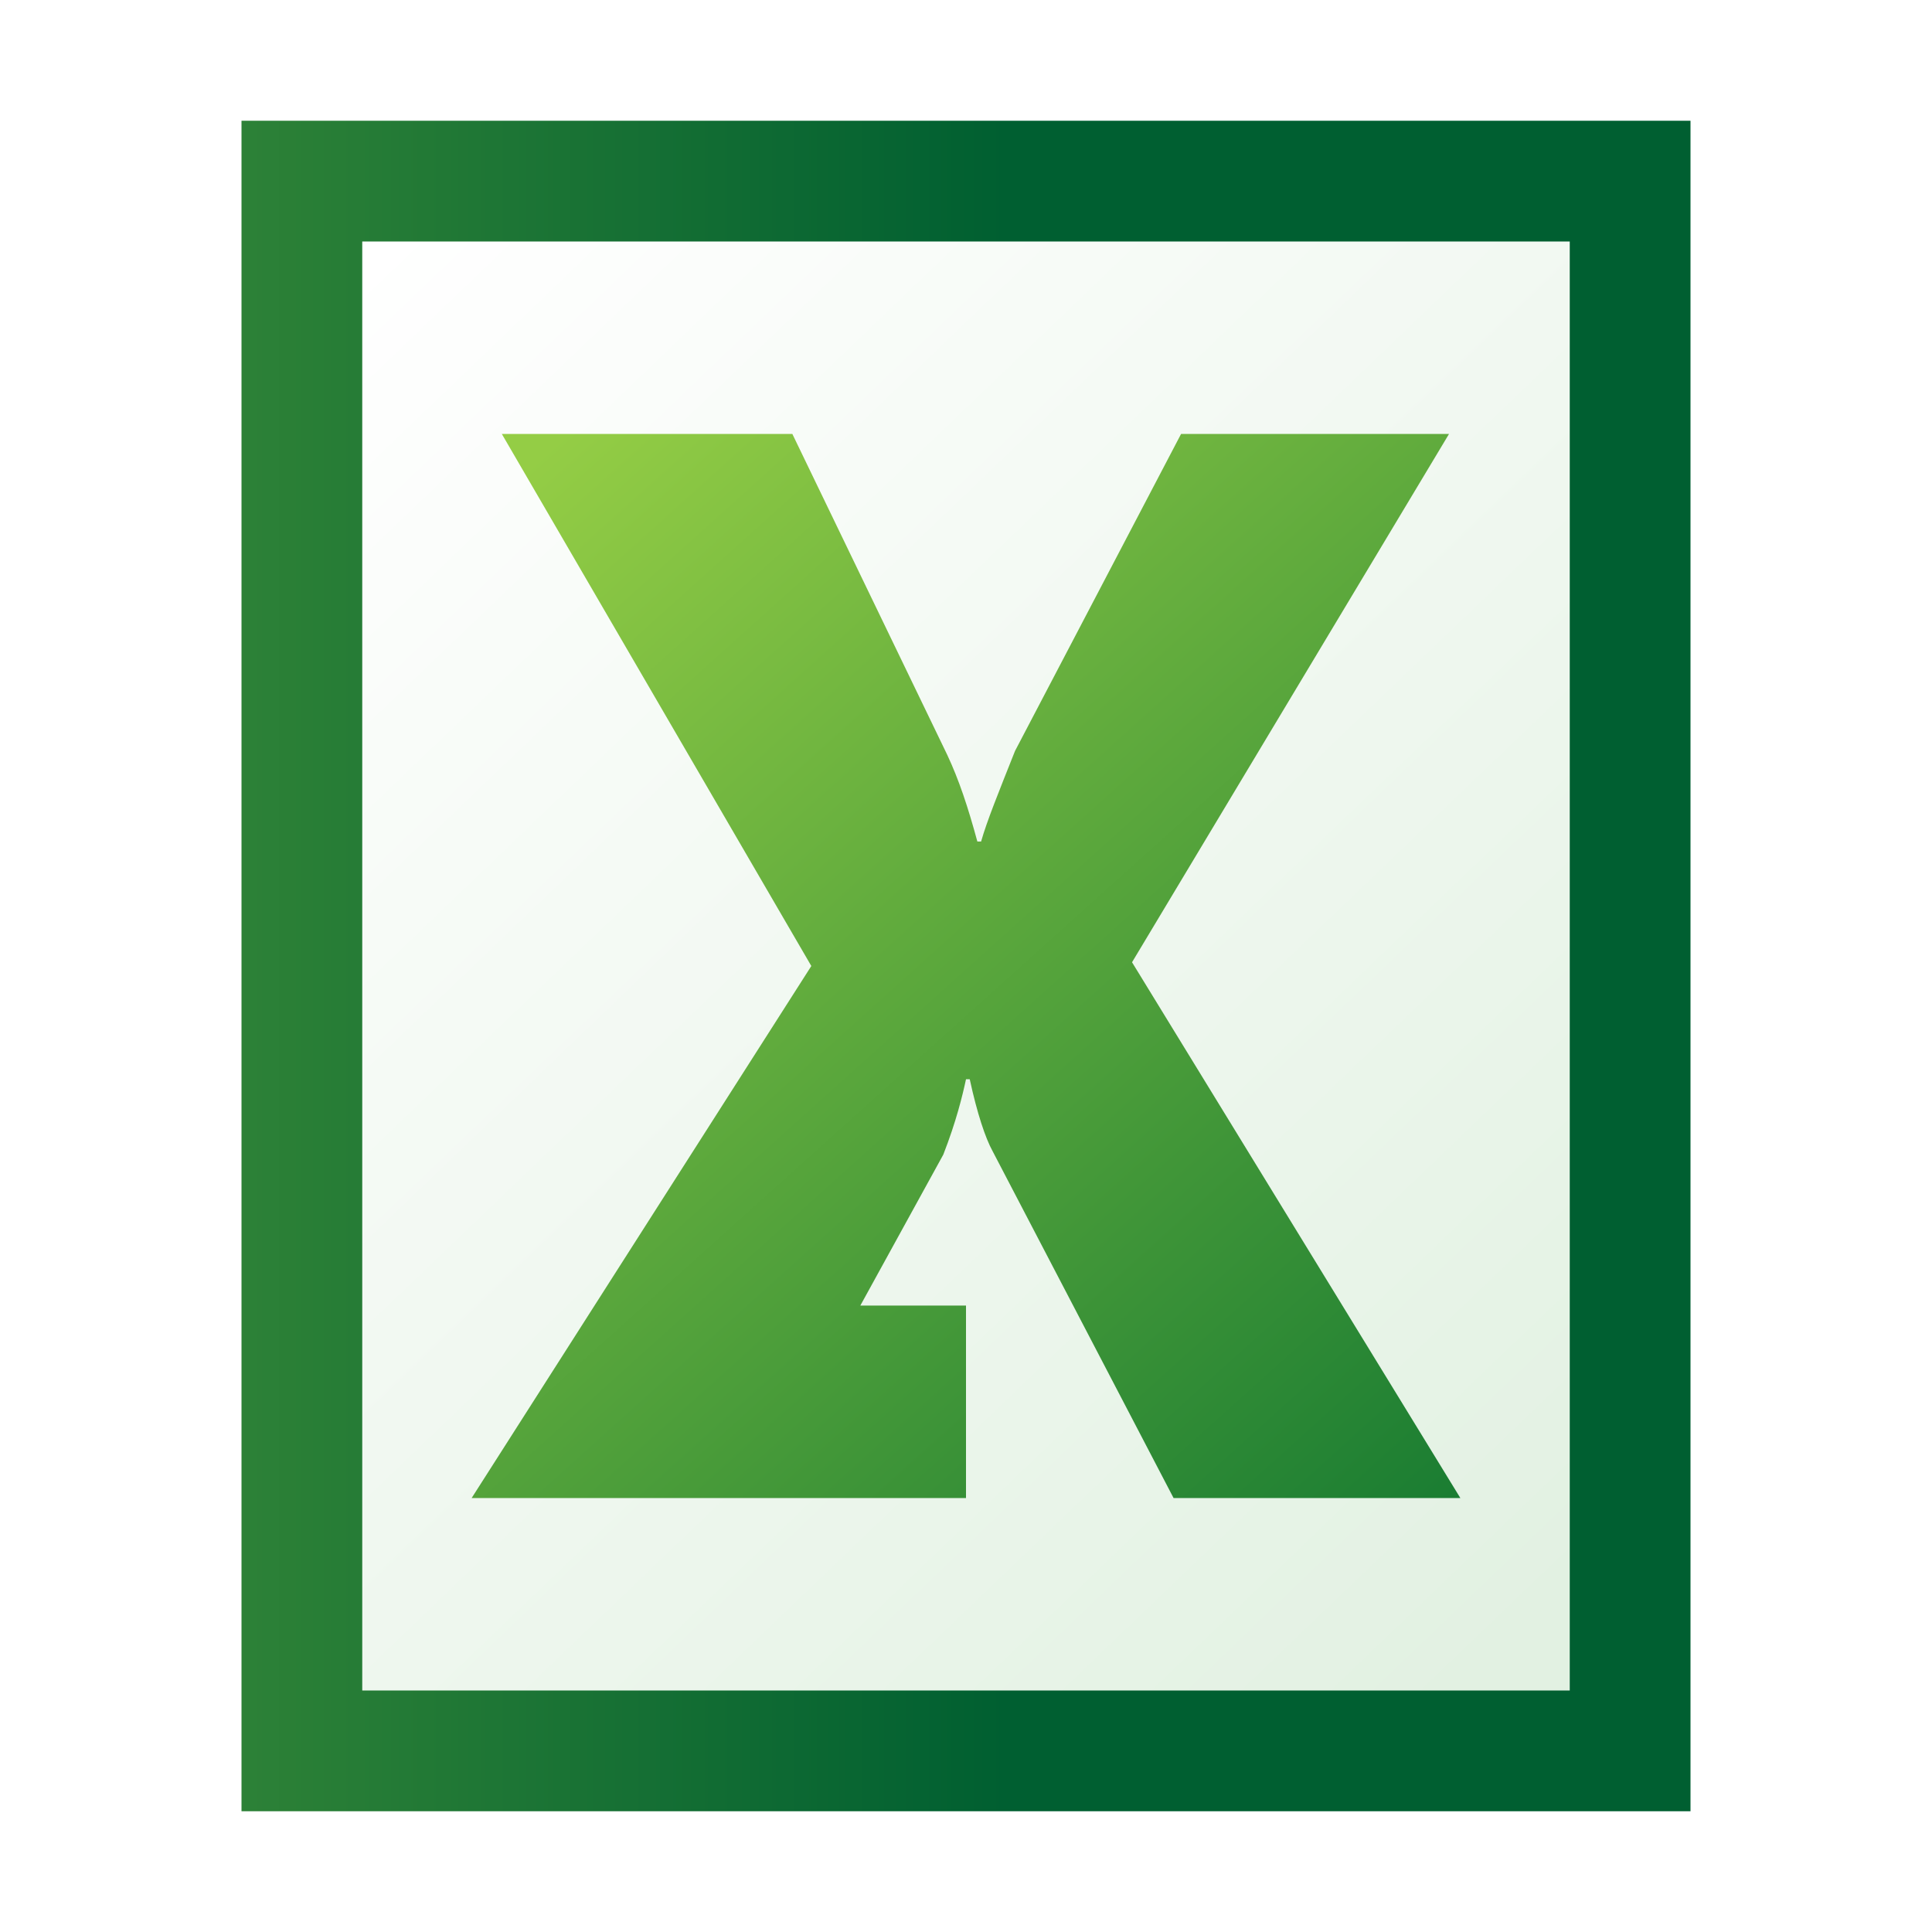
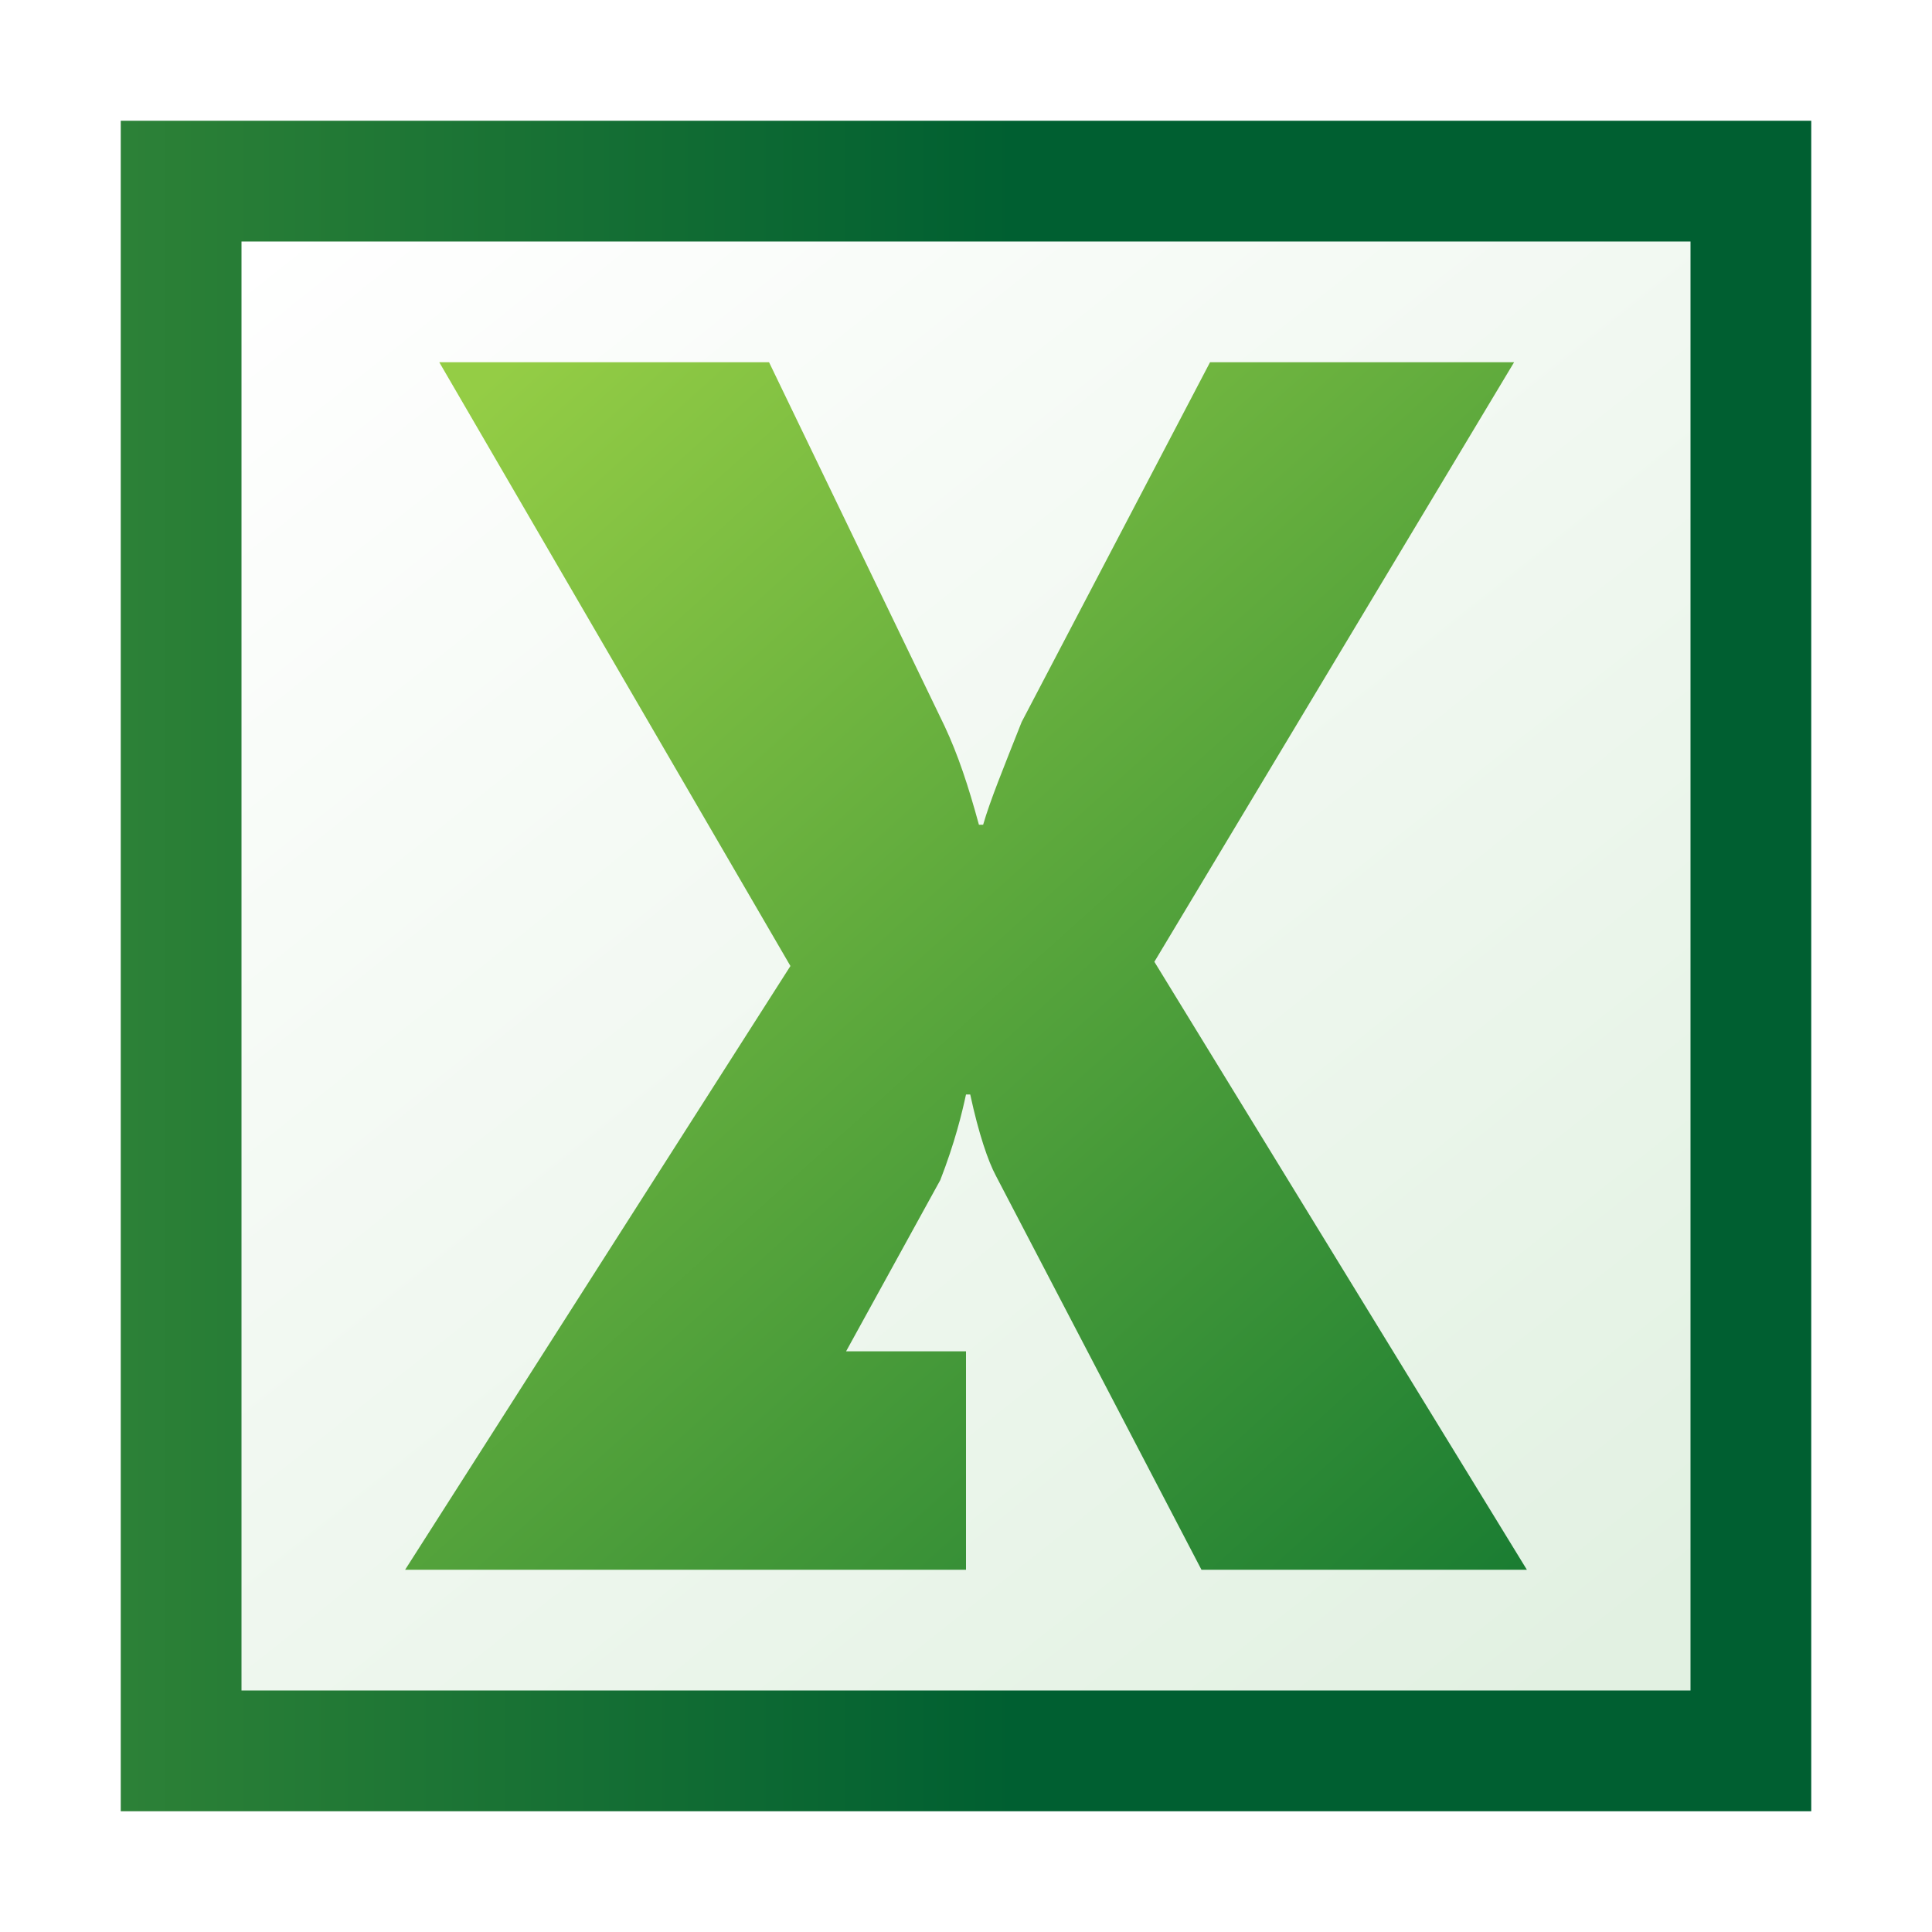
<svg xmlns="http://www.w3.org/2000/svg" xmlns:xlink="http://www.w3.org/1999/xlink" width="16" height="16" id="svg3003" version="1.1">
  <defs id="defs3005">
    <clipPath id="clipPath3008" clipPathUnits="userSpaceOnUse">
      <path id="path3010" d="M 0,4105.95 0,0 l 5477.71,0 0,4105.95 -5477.71,0 z" />
    </clipPath>
    <linearGradient y2="-84.066" x2="363.387" y1="-290.774" x1="165.291" gradientTransform="matrix(0.07720617,0,0,0.07720617,19.18472,59.82707)" gradientUnits="userSpaceOnUse" id="linearGradient3402" xlink:href="#linearGradient3810" />
    <linearGradient y2="-84.066" x2="363.387" y1="-290.774" x1="165.291" gradientTransform="matrix(0.04570269,0,0,0.04570269,45.79346,54.89553)" gradientUnits="userSpaceOnUse" id="linearGradient3397" xlink:href="#linearGradient3810" />
    <linearGradient y2="-84.066" x2="363.387" y1="-290.774" x1="165.291" gradientTransform="matrix(0.04570269,0,0,0.04570269,45.79346,54.89553)" gradientUnits="userSpaceOnUse" id="linearGradient3344" xlink:href="#linearGradient3810" />
    <linearGradient y2="-84.066" x2="363.387" y1="-290.774" x1="165.291" gradientTransform="matrix(0.06882288,0,0,0.06882288,93.77524,71.63985)" gradientUnits="userSpaceOnUse" id="linearGradient3339" xlink:href="#linearGradient3810" />
    <linearGradient y2="-208" x2="-432" y1="-368" x1="-576" gradientTransform="translate(0,2.909091)" gradientUnits="userSpaceOnUse" id="linearGradient3275" xlink:href="#linearGradient4047" />
    <linearGradient id="linearGradient4047">
      <stop style="stop-color:#94cd45;stop-opacity:1;" offset="0" id="stop4049" />
      <stop style="stop-color:#197c32;stop-opacity:1;" offset="1" id="stop4051" />
    </linearGradient>
    <clipPath id="clipPath3008-40" clipPathUnits="userSpaceOnUse">
      <path id="path3010-9" d="M 0,4105.95 0,0 l 5477.71,0 0,4105.95 -5477.71,0 z" />
    </clipPath>
    <linearGradient y2="-128" x2="320" y1="-288" x1="176" gradientUnits="userSpaceOnUse" id="linearGradient3836" xlink:href="#linearGradient3818" />
    <linearGradient gradientUnits="userSpaceOnUse" y2="-128" x2="320" y1="-288" x1="176" id="linearGradient3824" xlink:href="#linearGradient3818" />
    <linearGradient y2="-192" x2="372" y1="-192" x1="140" gradientUnits="userSpaceOnUse" id="linearGradient3816" xlink:href="#linearGradient3810" />
    <linearGradient gradientUnits="userSpaceOnUse" y2="-192" x2="372" y1="-192" x1="140" id="linearGradient3794" xlink:href="#linearGradient3788" />
    <clipPath clipPathUnits="userSpaceOnUse" id="clipPath3008-4">
      <path d="M 0,4105.95 0,0 l 5477.71,0 0,4105.95 -5477.71,0 z" id="path3010-0" />
    </clipPath>
    <linearGradient id="linearGradient3788">
      <stop id="stop3790" offset="0" style="stop-color:#55a03c;stop-opacity:1;" />
      <stop id="stop3792" offset="1" style="stop-color:#005f31;stop-opacity:1;" />
    </linearGradient>
    <linearGradient id="linearGradient3810">
      <stop style="stop-color:#ffffff;stop-opacity:1;" offset="0" id="stop3812" />
      <stop style="stop-color:#e2f1e2;stop-opacity:1;" offset="1" id="stop3814" />
    </linearGradient>
    <linearGradient id="linearGradient3818">
      <stop id="stop3820" offset="0" style="stop-color:#f7b613;stop-opacity:1;" />
      <stop id="stop3822" offset="1" style="stop-color:#e88738;stop-opacity:1;" />
    </linearGradient>
    <linearGradient xlink:href="#linearGradient3788" id="linearGradient3251" gradientUnits="userSpaceOnUse" x1="140" y1="-192" x2="372" y2="-192" />
    <linearGradient xlink:href="#linearGradient3810" id="linearGradient3253" gradientUnits="userSpaceOnUse" x1="140" y1="-192" x2="372" y2="-192" />
    <linearGradient xlink:href="#linearGradient3818" id="linearGradient3255" gradientUnits="userSpaceOnUse" x1="176" y1="-288" x2="320" y2="-128" />
    <linearGradient xlink:href="#linearGradient3818" id="linearGradient3259" gradientUnits="userSpaceOnUse" x1="176" y1="-288" x2="320" y2="-128" gradientTransform="matrix(0.9288436,0,0,0.9288436,-745.5298,-113.9162)" />
    <linearGradient xlink:href="#linearGradient4047" id="linearGradient4053" x1="-576" y1="-368" x2="-432" y2="-208" gradientUnits="userSpaceOnUse" gradientTransform="translate(0,2.909091)" />
    <linearGradient xlink:href="#linearGradient4047" id="linearGradient4068" gradientUnits="userSpaceOnUse" gradientTransform="translate(0,2.909091)" x1="-576" y1="-368" x2="-432" y2="-208" />
    <linearGradient xlink:href="#linearGradient3788" id="linearGradient4131" gradientUnits="userSpaceOnUse" gradientTransform="matrix(0.9288436,0,0,0.9288436,-745.5298,-113.9162)" x1="140" y1="-192" x2="372" y2="-192" />
    <linearGradient xlink:href="#linearGradient3810" id="linearGradient4133" gradientUnits="userSpaceOnUse" gradientTransform="matrix(0.9288436,0,0,0.9288436,-745.5298,-113.9162)" x1="165.291" y1="-290.774" x2="363.387" y2="-84.066" />
    <linearGradient xlink:href="#linearGradient4047" id="linearGradient4135" gradientUnits="userSpaceOnUse" gradientTransform="translate(0,2.909091)" x1="-576" y1="-368" x2="-432" y2="-208" />
    <linearGradient xlink:href="#linearGradient4047" id="linearGradient4137" gradientUnits="userSpaceOnUse" gradientTransform="translate(0,2.909091)" x1="-576" y1="-368" x2="-432" y2="-208" />
    <clipPath clipPathUnits="userSpaceOnUse" id="clipPath3008-409">
      <path d="M 0,4105.95 0,0 l 5477.71,0 0,4105.95 -5477.71,0 z" id="path3010-4" />
    </clipPath>
    <linearGradient xlink:href="#linearGradient3810" id="linearGradient3229" gradientUnits="userSpaceOnUse" gradientTransform="matrix(0.07720617,0,0,0.07720617,25.40946,52.63134)" x1="165.291" y1="-290.774" x2="363.387" y2="-84.066" />
    <linearGradient xlink:href="#linearGradient3810" id="linearGradient3256" gradientUnits="userSpaceOnUse" gradientTransform="matrix(0.07720617,0,0,0.07720617,25.40946,52.63134)" x1="165.291" y1="-290.774" x2="363.387" y2="-84.066" />
    <linearGradient xlink:href="#linearGradient3810" id="linearGradient3261" gradientUnits="userSpaceOnUse" gradientTransform="matrix(0.0430143,0,0,0.0430143,-3.057139,64.27491)" x1="165.291" y1="-290.774" x2="363.387" y2="-84.066" />
    <linearGradient y2="-208" x2="-432" y1="-368" x1="-576" gradientTransform="translate(0,2.909091)" gradientUnits="userSpaceOnUse" id="linearGradient3467" xlink:href="#linearGradient4047-4" />
    <linearGradient y2="-84.066" x2="363.387" y1="-290.774" x1="165.291" gradientTransform="matrix(0.1210641,0,0,0.1210641,32.92038,78.75235)" gradientUnits="userSpaceOnUse" id="linearGradient3463" xlink:href="#linearGradient3810-7" />
    <linearGradient y2="-192" x2="372" y1="-192" x1="140" gradientTransform="matrix(0.1210641,0,0,0.1210641,32.92038,78.75235)" gradientUnits="userSpaceOnUse" id="linearGradient3461" xlink:href="#linearGradient3788-11" />
    <linearGradient y2="-208" x2="-432" y1="-368" x1="-576" gradientTransform="translate(0,2.909091)" gradientUnits="userSpaceOnUse" id="linearGradient3453" xlink:href="#linearGradient4047-4" />
    <linearGradient y2="-208" x2="-432" y1="-368" x1="-576" gradientTransform="translate(0,2.909091)" gradientUnits="userSpaceOnUse" id="linearGradient3451" xlink:href="#linearGradient4047-4" />
    <linearGradient gradientTransform="translate(176,208)" y2="40" x2="432" y1="-416" x1="80" gradientUnits="userSpaceOnUse" id="linearGradient3447" xlink:href="#linearGradient3788-1" />
    <linearGradient y2="-192" x2="372" y1="-192" x1="140" gradientTransform="matrix(0.1210641,0,0,0.1210641,32.92038,78.75235)" gradientUnits="userSpaceOnUse" id="linearGradient3425" xlink:href="#linearGradient3788-11" />
    <linearGradient y2="-84.066" x2="363.387" y1="-290.774" x1="165.291" gradientTransform="matrix(0.1210641,0,0,0.1210641,32.92038,78.75235)" gradientUnits="userSpaceOnUse" id="linearGradient3422" xlink:href="#linearGradient3810-7" />
    <linearGradient id="linearGradient4047-4">
      <stop style="stop-color:#94cd45;stop-opacity:1;" offset="0" id="stop4049-0" />
      <stop style="stop-color:#197c32;stop-opacity:1;" offset="1" id="stop4051-9" />
    </linearGradient>
    <clipPath id="clipPath3008-48" clipPathUnits="userSpaceOnUse">
      <path id="path3010-8" d="M 0,4105.95 0,0 l 5477.71,0 0,4105.95 -5477.71,0 z" />
    </clipPath>
    <linearGradient y2="-128" x2="320" y1="-288" x1="176" gradientUnits="userSpaceOnUse" id="linearGradient3836-2" xlink:href="#linearGradient3818-42" />
    <linearGradient gradientUnits="userSpaceOnUse" y2="-128" x2="320" y1="-288" x1="176" id="linearGradient3824-4" xlink:href="#linearGradient3818-42" />
    <linearGradient y2="-192" x2="372" y1="-192" x1="140" gradientUnits="userSpaceOnUse" id="linearGradient3816-5" xlink:href="#linearGradient3810-7" />
    <linearGradient gradientUnits="userSpaceOnUse" y2="-192" x2="372" y1="-192" x1="140" id="linearGradient3794-5" xlink:href="#linearGradient3788-11" />
    <clipPath clipPathUnits="userSpaceOnUse" id="clipPath3008-4-1">
      <path d="M 0,4105.95 0,0 l 5477.71,0 0,4105.95 -5477.71,0 z" id="path3010-0-7" />
    </clipPath>
    <linearGradient id="linearGradient3788-11">
      <stop id="stop3790-5" offset="0" style="stop-color:#55a03c;stop-opacity:1;" />
      <stop id="stop3792-2" offset="1" style="stop-color:#005f31;stop-opacity:1;" />
    </linearGradient>
    <linearGradient id="linearGradient3810-7">
      <stop style="stop-color:#ffffff;stop-opacity:1;" offset="0" id="stop3812-6" />
      <stop style="stop-color:#e2f1e2;stop-opacity:1;" offset="1" id="stop3814-1" />
    </linearGradient>
    <linearGradient id="linearGradient3818-42">
      <stop id="stop3820-3" offset="0" style="stop-color:#f7b613;stop-opacity:1;" />
      <stop id="stop3822-2" offset="1" style="stop-color:#e88738;stop-opacity:1;" />
    </linearGradient>
    <linearGradient xlink:href="#linearGradient3788-11" id="linearGradient3251-2" gradientUnits="userSpaceOnUse" x1="140" y1="-192" x2="372" y2="-192" />
    <linearGradient xlink:href="#linearGradient3810-7" id="linearGradient3253-1" gradientUnits="userSpaceOnUse" x1="140" y1="-192" x2="372" y2="-192" />
    <linearGradient xlink:href="#linearGradient3818-42" id="linearGradient3255-6" gradientUnits="userSpaceOnUse" x1="176" y1="-288" x2="320" y2="-128" />
    <linearGradient xlink:href="#linearGradient3818-42" id="linearGradient3259-8" gradientUnits="userSpaceOnUse" x1="176" y1="-288" x2="320" y2="-128" gradientTransform="matrix(0.9288436,0,0,0.9288436,-745.5298,-113.9162)" />
    <linearGradient xlink:href="#linearGradient4047-4" id="linearGradient4053-5" x1="-576" y1="-368" x2="-432" y2="-208" gradientUnits="userSpaceOnUse" gradientTransform="translate(0,2.909091)" />
    <linearGradient xlink:href="#linearGradient4047-4" id="linearGradient4066" gradientUnits="userSpaceOnUse" gradientTransform="translate(0,2.909091)" x1="-576" y1="-368" x2="-432" y2="-208" />
    <linearGradient xlink:href="#linearGradient4047-4" id="linearGradient4068-7" gradientUnits="userSpaceOnUse" gradientTransform="translate(0,2.909091)" x1="-576" y1="-368" x2="-432" y2="-208" />
    <linearGradient xlink:href="#linearGradient3788-11" id="linearGradient4131-6" gradientUnits="userSpaceOnUse" gradientTransform="matrix(0.9288436,0,0,0.9288436,-745.5298,-113.9162)" x1="140" y1="-192" x2="372" y2="-192" />
    <linearGradient xlink:href="#linearGradient3810-7" id="linearGradient4133-1" gradientUnits="userSpaceOnUse" gradientTransform="matrix(0.9288436,0,0,0.9288436,-745.5298,-113.9162)" x1="165.291" y1="-290.774" x2="363.387" y2="-84.066" />
    <linearGradient xlink:href="#linearGradient4047-4" id="linearGradient4135-89" gradientUnits="userSpaceOnUse" gradientTransform="translate(0,2.909091)" x1="-576" y1="-368" x2="-432" y2="-208" />
    <linearGradient xlink:href="#linearGradient4047-4" id="linearGradient4137-2" gradientUnits="userSpaceOnUse" gradientTransform="translate(0,2.909091)" x1="-576" y1="-368" x2="-432" y2="-208" />
    <linearGradient xlink:href="#linearGradient3810-7" id="linearGradient3060" gradientUnits="userSpaceOnUse" gradientTransform="matrix(0.5196888,0,0,0.5196888,242.6828,79.82569)" x1="165.291" y1="-290.774" x2="363.387" y2="-84.066" />
    <linearGradient xlink:href="#linearGradient3788-11" id="linearGradient3063" gradientUnits="userSpaceOnUse" gradientTransform="matrix(0.5196888,0,0,0.5196888,242.6828,79.82569)" x1="140" y1="-192" x2="372" y2="-192" />
    <linearGradient y2="-128" x2="320" y1="-288" x1="176" gradientUnits="userSpaceOnUse" id="linearGradient3836-5" xlink:href="#linearGradient3818-4" />
    <linearGradient y2="-192" x2="372" y1="-192" x1="140" gradientUnits="userSpaceOnUse" id="linearGradient3834" xlink:href="#linearGradient3810-4" />
    <linearGradient y2="-192" x2="372" y1="-192" x1="140" gradientUnits="userSpaceOnUse" id="linearGradient3832" xlink:href="#linearGradient3788-2" />
    <linearGradient gradientUnits="userSpaceOnUse" y2="-128" x2="320" y1="-288" x1="176" id="linearGradient3824-1" xlink:href="#linearGradient3818-4" />
    <linearGradient y2="-192" x2="372" y1="-192" x1="140" gradientUnits="userSpaceOnUse" id="linearGradient3816-1" xlink:href="#linearGradient3810-4" />
    <linearGradient gradientUnits="userSpaceOnUse" y2="-192" x2="372" y1="-192" x1="140" id="linearGradient3794-7" xlink:href="#linearGradient3788-2" />
    <clipPath clipPathUnits="userSpaceOnUse" id="clipPath3008-5">
      <path d="M 0,4105.95 0,0 l 5477.71,0 0,4105.95 -5477.71,0 z" id="path3010-1" />
    </clipPath>
    <linearGradient id="linearGradient3788-2">
      <stop id="stop3790-4" offset="0" style="stop-color:#efc220;stop-opacity:1;" />
      <stop id="stop3792-5" offset="1" style="stop-color:#d77c02;stop-opacity:1;" />
    </linearGradient>
    <linearGradient id="linearGradient3810-4">
      <stop style="stop-color:#fff297;stop-opacity:1;" offset="0" id="stop3812-8" />
      <stop style="stop-color:#ffe550;stop-opacity:1;" offset="1" id="stop3814-8" />
    </linearGradient>
    <linearGradient id="linearGradient3818-4">
      <stop id="stop3820-0" offset="0" style="stop-color:#f7b613;stop-opacity:1;" />
      <stop id="stop3822-9" offset="1" style="stop-color:#e88738;stop-opacity:1;" />
    </linearGradient>
    <linearGradient xlink:href="#linearGradient4047-4" id="linearGradient3187" gradientUnits="userSpaceOnUse" gradientTransform="translate(0,2.909091)" x1="-576" y1="-368" x2="-432" y2="-208" />
    <linearGradient y2="-84.066" x2="363.387" y1="-290.774" x1="165.291" gradientTransform="matrix(0.5161716,0,0,0.5161716,243.3143,79.29888)" gradientUnits="userSpaceOnUse" id="linearGradient4142" xlink:href="#linearGradient3810-8" />
    <linearGradient y2="-208" x2="-432" y1="-368" x1="-576" gradientTransform="translate(0,2.909091)" gradientUnits="userSpaceOnUse" id="linearGradient4137-6" xlink:href="#linearGradient4047-8" />
    <linearGradient y2="-208" x2="-432" y1="-368" x1="-576" gradientTransform="translate(0,2.909091)" gradientUnits="userSpaceOnUse" id="linearGradient4135-8" xlink:href="#linearGradient4047-8" />
    <linearGradient y2="-84.066" x2="363.387" y1="-290.774" x1="165.291" gradientTransform="matrix(0.9288436,0,0,0.9288436,-745.5298,-113.9162)" gradientUnits="userSpaceOnUse" id="linearGradient4133-2" xlink:href="#linearGradient3810-8" />
    <linearGradient y2="-192" x2="372" y1="-192" x1="140" gradientTransform="matrix(0.9288436,0,0,0.9288436,-745.5298,-113.9162)" gradientUnits="userSpaceOnUse" id="linearGradient4131-0" xlink:href="#linearGradient3788-1" />
    <linearGradient y2="-208" x2="-432" y1="-368" x1="-576" gradientTransform="translate(0,2.909091)" gradientUnits="userSpaceOnUse" id="linearGradient4068-5" xlink:href="#linearGradient4047-8" />
    <linearGradient y2="-208" x2="-432" y1="-368" x1="-576" gradientTransform="translate(0,2.909091)" gradientUnits="userSpaceOnUse" id="linearGradient4066-6" xlink:href="#linearGradient4047-8" />
    <linearGradient gradientTransform="translate(0,2.909091)" gradientUnits="userSpaceOnUse" y2="-208" x2="-432" y1="-368" x1="-576" id="linearGradient4053-8" xlink:href="#linearGradient4047-8" />
    <linearGradient gradientTransform="matrix(0.9288436,0,0,0.9288436,-745.5298,-113.9162)" y2="-192" x2="372" y1="-192" x1="140" gradientUnits="userSpaceOnUse" id="linearGradient3265" xlink:href="#linearGradient3788-1" />
    <linearGradient gradientTransform="matrix(0.9288436,0,0,0.9288436,-745.5298,-113.9162)" y2="-84.066" x2="363.387" y1="-290.774" x1="165.291" gradientUnits="userSpaceOnUse" id="linearGradient3262" xlink:href="#linearGradient3810-8" />
    <linearGradient gradientTransform="matrix(0.9288436,0,0,0.9288436,-745.5298,-113.9162)" y2="-128" x2="320" y1="-288" x1="176" gradientUnits="userSpaceOnUse" id="linearGradient3259-9" xlink:href="#linearGradient3818-2" />
    <linearGradient y2="-128" x2="320" y1="-288" x1="176" gradientUnits="userSpaceOnUse" id="linearGradient3255-1" xlink:href="#linearGradient3818-2" />
    <linearGradient y2="-192" x2="372" y1="-192" x1="140" gradientUnits="userSpaceOnUse" id="linearGradient3253-3" xlink:href="#linearGradient3810-8" />
    <linearGradient y2="-192" x2="372" y1="-192" x1="140" gradientUnits="userSpaceOnUse" id="linearGradient3251-9" xlink:href="#linearGradient3788-1" />
    <linearGradient id="linearGradient3818-2">
      <stop style="stop-color:#f7b613;stop-opacity:1;" offset="0" id="stop3820-7" />
      <stop style="stop-color:#e88738;stop-opacity:1;" offset="1" id="stop3822-7" />
    </linearGradient>
    <linearGradient id="linearGradient3810-8">
      <stop id="stop3812-7" offset="0" style="stop-color:#ffffff;stop-opacity:1;" />
      <stop id="stop3814-4" offset="1" style="stop-color:#e2f1e2;stop-opacity:1;" />
    </linearGradient>
    <linearGradient id="linearGradient3788-1">
      <stop style="stop-color:#55a03c;stop-opacity:1;" offset="0" id="stop3790-1" />
      <stop style="stop-color:#005f31;stop-opacity:1;" offset="1" id="stop3792-3" />
    </linearGradient>
    <clipPath id="clipPath3008-4-3" clipPathUnits="userSpaceOnUse">
      <path id="path3010-0-4" d="M 0,4105.95 0,0 l 5477.71,0 0,4105.95 -5477.71,0 z" />
    </clipPath>
    <linearGradient xlink:href="#linearGradient3788-1" id="linearGradient3794-3" x1="140" y1="-192" x2="372" y2="-192" gradientUnits="userSpaceOnUse" />
    <linearGradient xlink:href="#linearGradient3810-8" id="linearGradient3816-12" gradientUnits="userSpaceOnUse" x1="140" y1="-192" x2="372" y2="-192" />
    <linearGradient xlink:href="#linearGradient3818-2" id="linearGradient3824-3" x1="176" y1="-288" x2="320" y2="-128" gradientUnits="userSpaceOnUse" />
    <linearGradient xlink:href="#linearGradient3818-2" id="linearGradient3836-54" gradientUnits="userSpaceOnUse" x1="176" y1="-288" x2="320" y2="-128" />
    <clipPath clipPathUnits="userSpaceOnUse" id="clipPath3008-7">
      <path d="M 0,4105.95 0,0 l 5477.71,0 0,4105.95 -5477.71,0 z" id="path3010-9-7" />
    </clipPath>
    <linearGradient id="linearGradient4047-8">
      <stop id="stop4049-9" offset="0" style="stop-color:#94cd45;stop-opacity:1;" />
      <stop id="stop4051-2" offset="1" style="stop-color:#197c32;stop-opacity:1;" />
    </linearGradient>
    <linearGradient xlink:href="#linearGradient3788-1" id="linearGradient4186" x1="80" y1="-416" x2="432" y2="40" gradientUnits="userSpaceOnUse" />
    <linearGradient y2="-84.066" x2="363.387" y1="-290.774" x1="165.291" gradientTransform="matrix(0.07720617,0,0,0.07720617,19.18472,59.82707)" gradientUnits="userSpaceOnUse" id="linearGradient3402-7" xlink:href="#linearGradient3810-2" />
    <linearGradient y2="-84.066" x2="363.387" y1="-290.774" x1="165.291" gradientTransform="matrix(0.04570269,0,0,0.04570269,45.79346,54.89553)" gradientUnits="userSpaceOnUse" id="linearGradient3397-8" xlink:href="#linearGradient3810-2" />
    <linearGradient y2="-84.066" x2="363.387" y1="-290.774" x1="165.291" gradientTransform="matrix(0.04570269,0,0,0.04570269,45.79346,54.89553)" gradientUnits="userSpaceOnUse" id="linearGradient3344-3" xlink:href="#linearGradient3810-2" />
    <linearGradient y2="-84.066" x2="363.387" y1="-290.774" x1="165.291" gradientTransform="matrix(0.06882288,0,0,0.06882288,93.77524,71.63985)" gradientUnits="userSpaceOnUse" id="linearGradient3339-1" xlink:href="#linearGradient3810-2" />
    <linearGradient y2="-208" x2="-432" y1="-368" x1="-576" gradientTransform="translate(0,2.909091)" gradientUnits="userSpaceOnUse" id="linearGradient3275-1" xlink:href="#linearGradient4047-3" />
    <linearGradient id="linearGradient4047-3">
      <stop style="stop-color:#94cd45;stop-opacity:1;" offset="0" id="stop4049-3" />
      <stop style="stop-color:#197c32;stop-opacity:1;" offset="1" id="stop4051-4" />
    </linearGradient>
    <clipPath id="clipPath3008-40-1" clipPathUnits="userSpaceOnUse">
      <path id="path3010-9-2" d="M 0,4105.95 0,0 l 5477.71,0 0,4105.95 -5477.71,0 z" />
    </clipPath>
    <linearGradient y2="-128" x2="320" y1="-288" x1="176" gradientUnits="userSpaceOnUse" id="linearGradient3836-543" xlink:href="#linearGradient3818-1" />
    <linearGradient gradientUnits="userSpaceOnUse" y2="-128" x2="320" y1="-288" x1="176" id="linearGradient3824-9" xlink:href="#linearGradient3818-1" />
    <linearGradient y2="-192" x2="372" y1="-192" x1="140" gradientUnits="userSpaceOnUse" id="linearGradient3816-7" xlink:href="#linearGradient3810-2" />
    <linearGradient gradientUnits="userSpaceOnUse" y2="-192" x2="372" y1="-192" x1="140" id="linearGradient3794-2" xlink:href="#linearGradient3788-8" />
    <clipPath clipPathUnits="userSpaceOnUse" id="clipPath3008-4-18">
      <path d="M 0,4105.95 0,0 l 5477.71,0 0,4105.95 -5477.71,0 z" id="path3010-0-9" />
    </clipPath>
    <linearGradient id="linearGradient3788-8">
      <stop id="stop3790-57" offset="0" style="stop-color:#55a03c;stop-opacity:1;" />
      <stop id="stop3792-6" offset="1" style="stop-color:#005f31;stop-opacity:1;" />
    </linearGradient>
    <linearGradient id="linearGradient3810-2">
      <stop style="stop-color:#ffffff;stop-opacity:1;" offset="0" id="stop3812-2" />
      <stop style="stop-color:#e2f1e2;stop-opacity:1;" offset="1" id="stop3814-16" />
    </linearGradient>
    <linearGradient id="linearGradient3818-1">
      <stop id="stop3820-4" offset="0" style="stop-color:#f7b613;stop-opacity:1;" />
      <stop id="stop3822-23" offset="1" style="stop-color:#e88738;stop-opacity:1;" />
    </linearGradient>
    <linearGradient xlink:href="#linearGradient3788-8" id="linearGradient3251-6" gradientUnits="userSpaceOnUse" x1="140" y1="-192" x2="372" y2="-192" />
    <linearGradient xlink:href="#linearGradient3810-2" id="linearGradient3253-7" gradientUnits="userSpaceOnUse" x1="140" y1="-192" x2="372" y2="-192" />
    <linearGradient xlink:href="#linearGradient3818-1" id="linearGradient3255-2" gradientUnits="userSpaceOnUse" x1="176" y1="-288" x2="320" y2="-128" />
    <linearGradient xlink:href="#linearGradient3818-1" id="linearGradient3259-5" gradientUnits="userSpaceOnUse" x1="176" y1="-288" x2="320" y2="-128" gradientTransform="matrix(0.9288436,0,0,0.9288436,-745.5298,-113.9162)" />
    <linearGradient xlink:href="#linearGradient4047-3" id="linearGradient4053-1" x1="-576" y1="-368" x2="-432" y2="-208" gradientUnits="userSpaceOnUse" gradientTransform="translate(0,2.909091)" />
    <linearGradient xlink:href="#linearGradient4047-3" id="linearGradient4068-71" gradientUnits="userSpaceOnUse" gradientTransform="translate(0,2.909091)" x1="-576" y1="-368" x2="-432" y2="-208" />
    <linearGradient xlink:href="#linearGradient3788-8" id="linearGradient4131-1" gradientUnits="userSpaceOnUse" gradientTransform="matrix(0.9288436,0,0,0.9288436,-745.5298,-113.9162)" x1="140" y1="-192" x2="372" y2="-192" />
    <linearGradient xlink:href="#linearGradient3810-2" id="linearGradient4133-5" gradientUnits="userSpaceOnUse" gradientTransform="matrix(0.9288436,0,0,0.9288436,-745.5298,-113.9162)" x1="165.291" y1="-290.774" x2="363.387" y2="-84.066" />
    <linearGradient xlink:href="#linearGradient4047-3" id="linearGradient4135-5" gradientUnits="userSpaceOnUse" gradientTransform="translate(0,2.909091)" x1="-576" y1="-368" x2="-432" y2="-208" />
    <linearGradient xlink:href="#linearGradient4047-3" id="linearGradient4137-24" gradientUnits="userSpaceOnUse" gradientTransform="translate(0,2.909091)" x1="-576" y1="-368" x2="-432" y2="-208" />
    <clipPath clipPathUnits="userSpaceOnUse" id="clipPath3008-4094">
      <path d="M 0,4105.95 0,0 l 5477.71,0 0,4105.95 -5477.71,0 z" id="path3010-88" />
    </clipPath>
    <linearGradient xlink:href="#linearGradient4047-4" id="linearGradient3568" gradientUnits="userSpaceOnUse" gradientTransform="translate(0,2.909091)" x1="-576" y1="-368" x2="-432" y2="-208" />
    <linearGradient xlink:href="#linearGradient4047-4" id="linearGradient3580" gradientUnits="userSpaceOnUse" gradientTransform="translate(0,2.909091)" x1="-576" y1="-368" x2="-432" y2="-208" />
    <linearGradient xlink:href="#linearGradient4047-4" id="linearGradient3582" gradientUnits="userSpaceOnUse" gradientTransform="translate(0,2.909091)" x1="-576" y1="-368" x2="-432" y2="-208" />
-     <linearGradient xlink:href="#linearGradient3810-7" id="linearGradient3587" gradientUnits="userSpaceOnUse" gradientTransform="matrix(0.05202152,0,0,0.05202152,-5.677491,65.32572)" x1="165.291" y1="-290.774" x2="363.387" y2="-84.066" />
-     <linearGradient xlink:href="#linearGradient3788-11" id="linearGradient3590" gradientUnits="userSpaceOnUse" gradientTransform="matrix(0.05202152,0,0,0.05202152,-11.007,65.99269)" x1="140" y1="-192" x2="372" y2="-192" />
+     <linearGradient xlink:href="#linearGradient3810-7" id="linearGradient3587" gradientUnits="userSpaceOnUse" gradientTransform="matrix(0.06242582,0,0,0.05202152,-8.412989,65.32572)" x1="165.291" y1="-290.774" x2="363.387" y2="-84.066" />
+     <linearGradient xlink:href="#linearGradient3788-11" id="linearGradient3590" gradientUnits="userSpaceOnUse" gradientTransform="matrix(0.06069178,0,0,0.05202152,-14.17483,65.99269)" x1="140" y1="-192" x2="372" y2="-192" />
    <linearGradient xlink:href="#linearGradient4047-4" id="linearGradient3592" gradientUnits="userSpaceOnUse" gradientTransform="translate(0,2.909091)" x1="-576" y1="-368" x2="-432" y2="-208" />
-     <linearGradient xlink:href="#linearGradient4047-4" id="linearGradient3178" gradientUnits="userSpaceOnUse" gradientTransform="matrix(0.05401483,0,0,0.05401483,35.4258,23.78606)" x1="-576" y1="-368" x2="-432" y2="-208" />
+     <linearGradient xlink:href="#linearGradient4047-4" id="linearGradient3178" gradientUnits="userSpaceOnUse" gradientTransform="matrix(0.06129342,0,0,0.06129342,39.12148,73.91326)" x1="-576" y1="-368" x2="-432" y2="-208" />
  </defs>
  <g id="layer1" transform="translate(0,-48)">
-     <path style="fill:url(#linearGradient3590);fill-opacity:1;fill-rule:nonzero;stroke:none" d="M 14,49 2,49 2,63 14,63 z" id="rect3017" />
+     <path style="fill:url(#linearGradient3590);fill-opacity:1;fill-rule:nonzero;stroke:none" d="M 15,49 1,49 1,63 15,63 z" id="rect3017" />
    <path style="fill:url(#linearGradient3261);fill-opacity:1;fill-rule:nonzero;stroke:none" d="m 12.44,51.557 -8.914,0 0,8.914 8.914,0 z" id="path4125" />
-     <path id="path3808" d="M 13,50 3,50 3,62 13,62 z" style="fill:url(#linearGradient3587);fill-opacity:1;fill-rule:nonzero;stroke:none" />
-     <path style="font-size:232.914px;font-style:normal;font-variant:normal;font-weight:bold;font-stretch:normal;line-height:125%;letter-spacing:0px;word-spacing:0px;fill:url(#linearGradient3178);fill-opacity:1;stroke:none;font-family:Segoe UI;-inkscape-font-specification:Segoe UI Bold" d="M 4.156 3.594 L 6.719 8 L 3.906 12.406 L 6 12.406 L 6.281 12.406 L 8 12.406 L 8 10.812 L 7.125 10.812 L 7.812 9.562 C 7.919 9.288 7.971 9.073 8 8.938 L 8.031 8.938 C 8.093 9.224 8.161 9.425 8.219 9.531 L 9.719 12.406 L 12.094 12.406 L 9.375 7.969 L 12 3.594 L 9.781 3.594 L 8.406 6.219 C 8.271 6.559 8.174 6.797 8.125 6.969 L 8.094 6.969 C 8.016 6.682 7.942 6.459 7.844 6.25 L 6.562 3.594 L 4.156 3.594 z " transform="translate(0,48)" id="path4064" />
+     <path id="path3808" d="M 14,50 2,50 2,62 14,62 z" style="fill:url(#linearGradient3587);fill-opacity:1;fill-rule:nonzero;stroke:none" />
+     <path style="font-size:232.914px;font-style:normal;font-variant:normal;font-weight:bold;font-stretch:normal;line-height:125%;letter-spacing:0px;word-spacing:0px;fill:url(#linearGradient3178);fill-opacity:1;stroke:none;font-family:Segoe UI;-inkscape-font-specification:Segoe UI Bold" d="m 3.638,51 2.908,5 -3.191,5 2.376,0 0.319,0 1.95,0 0,-1.809 -0.993,0 0.78,-1.418 c 0.121,-0.311 0.18,-0.556 0.213,-0.709 l 0.035,0 c 0.07,0.325 0.148,0.553 0.213,0.674 L 9.95,61 12.645,61 9.56,55.965 12.539,51 l -2.518,0 -1.56,2.979 c -0.153,0.386 -0.263,0.656 -0.319,0.851 l -0.035,0 C 8.018,54.504 7.934,54.251 7.823,54.014 L 6.369,51 3.638,51 z" id="path4064" />
  </g>
</svg>
